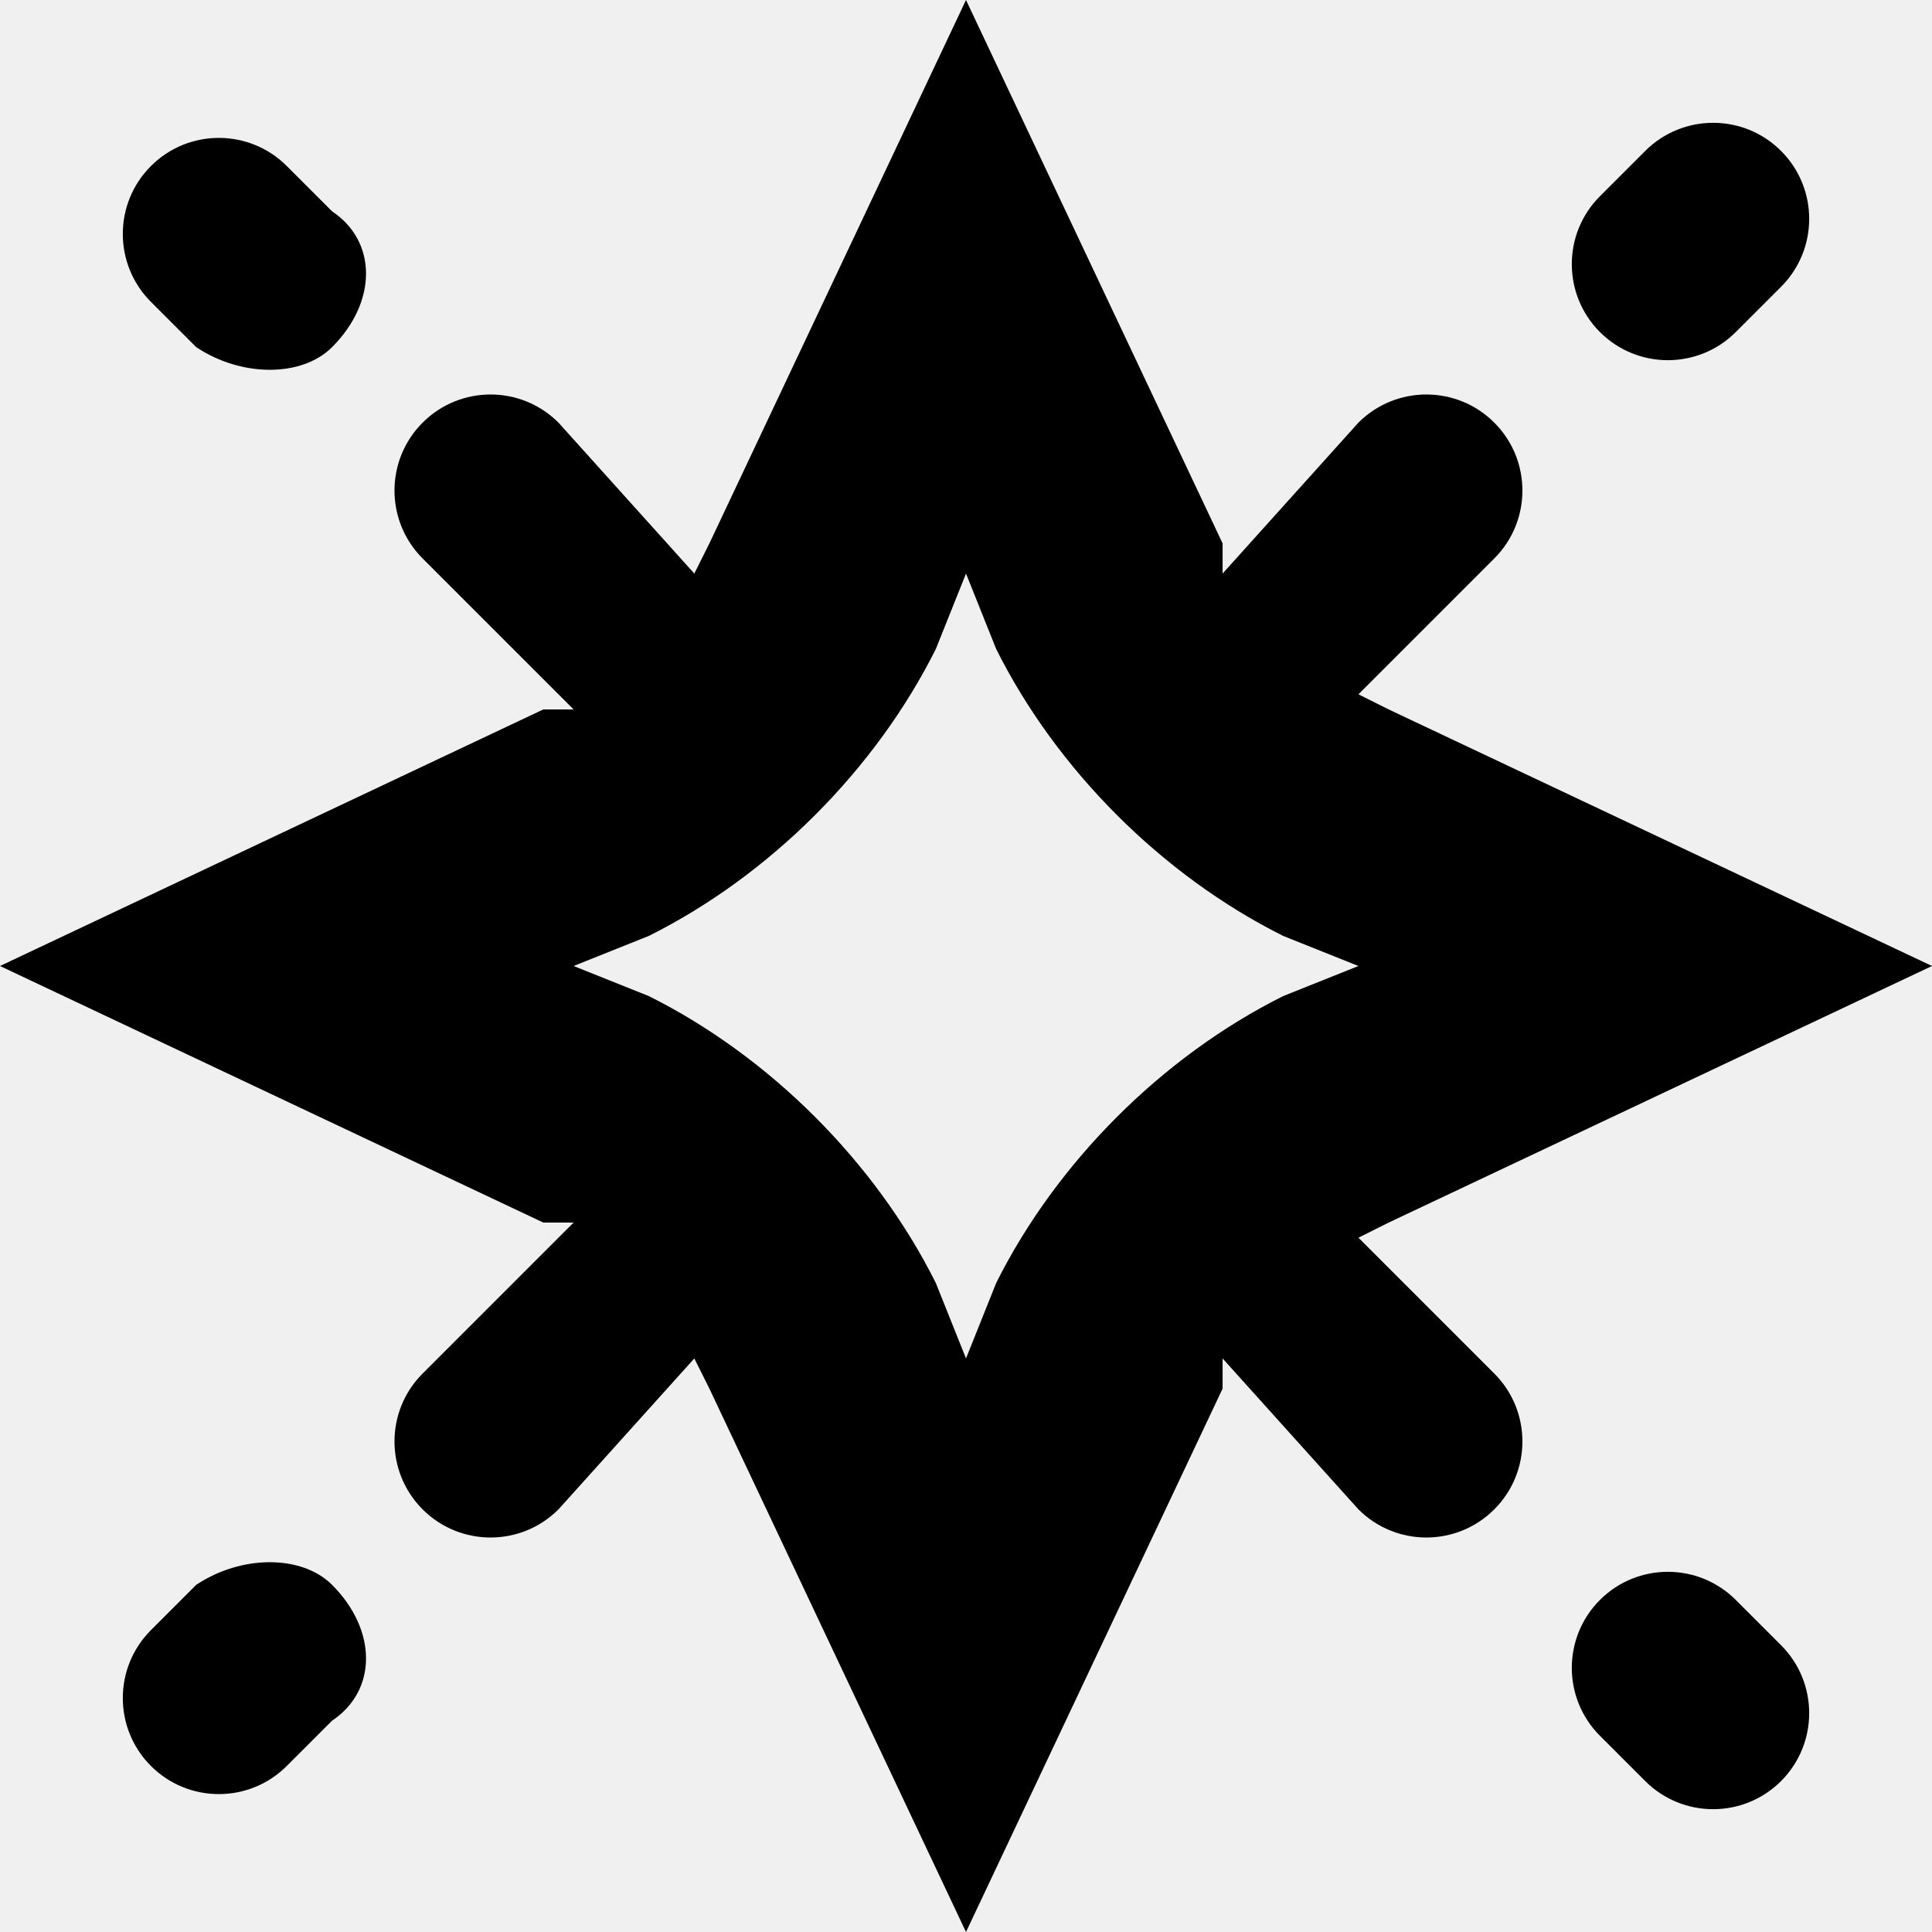
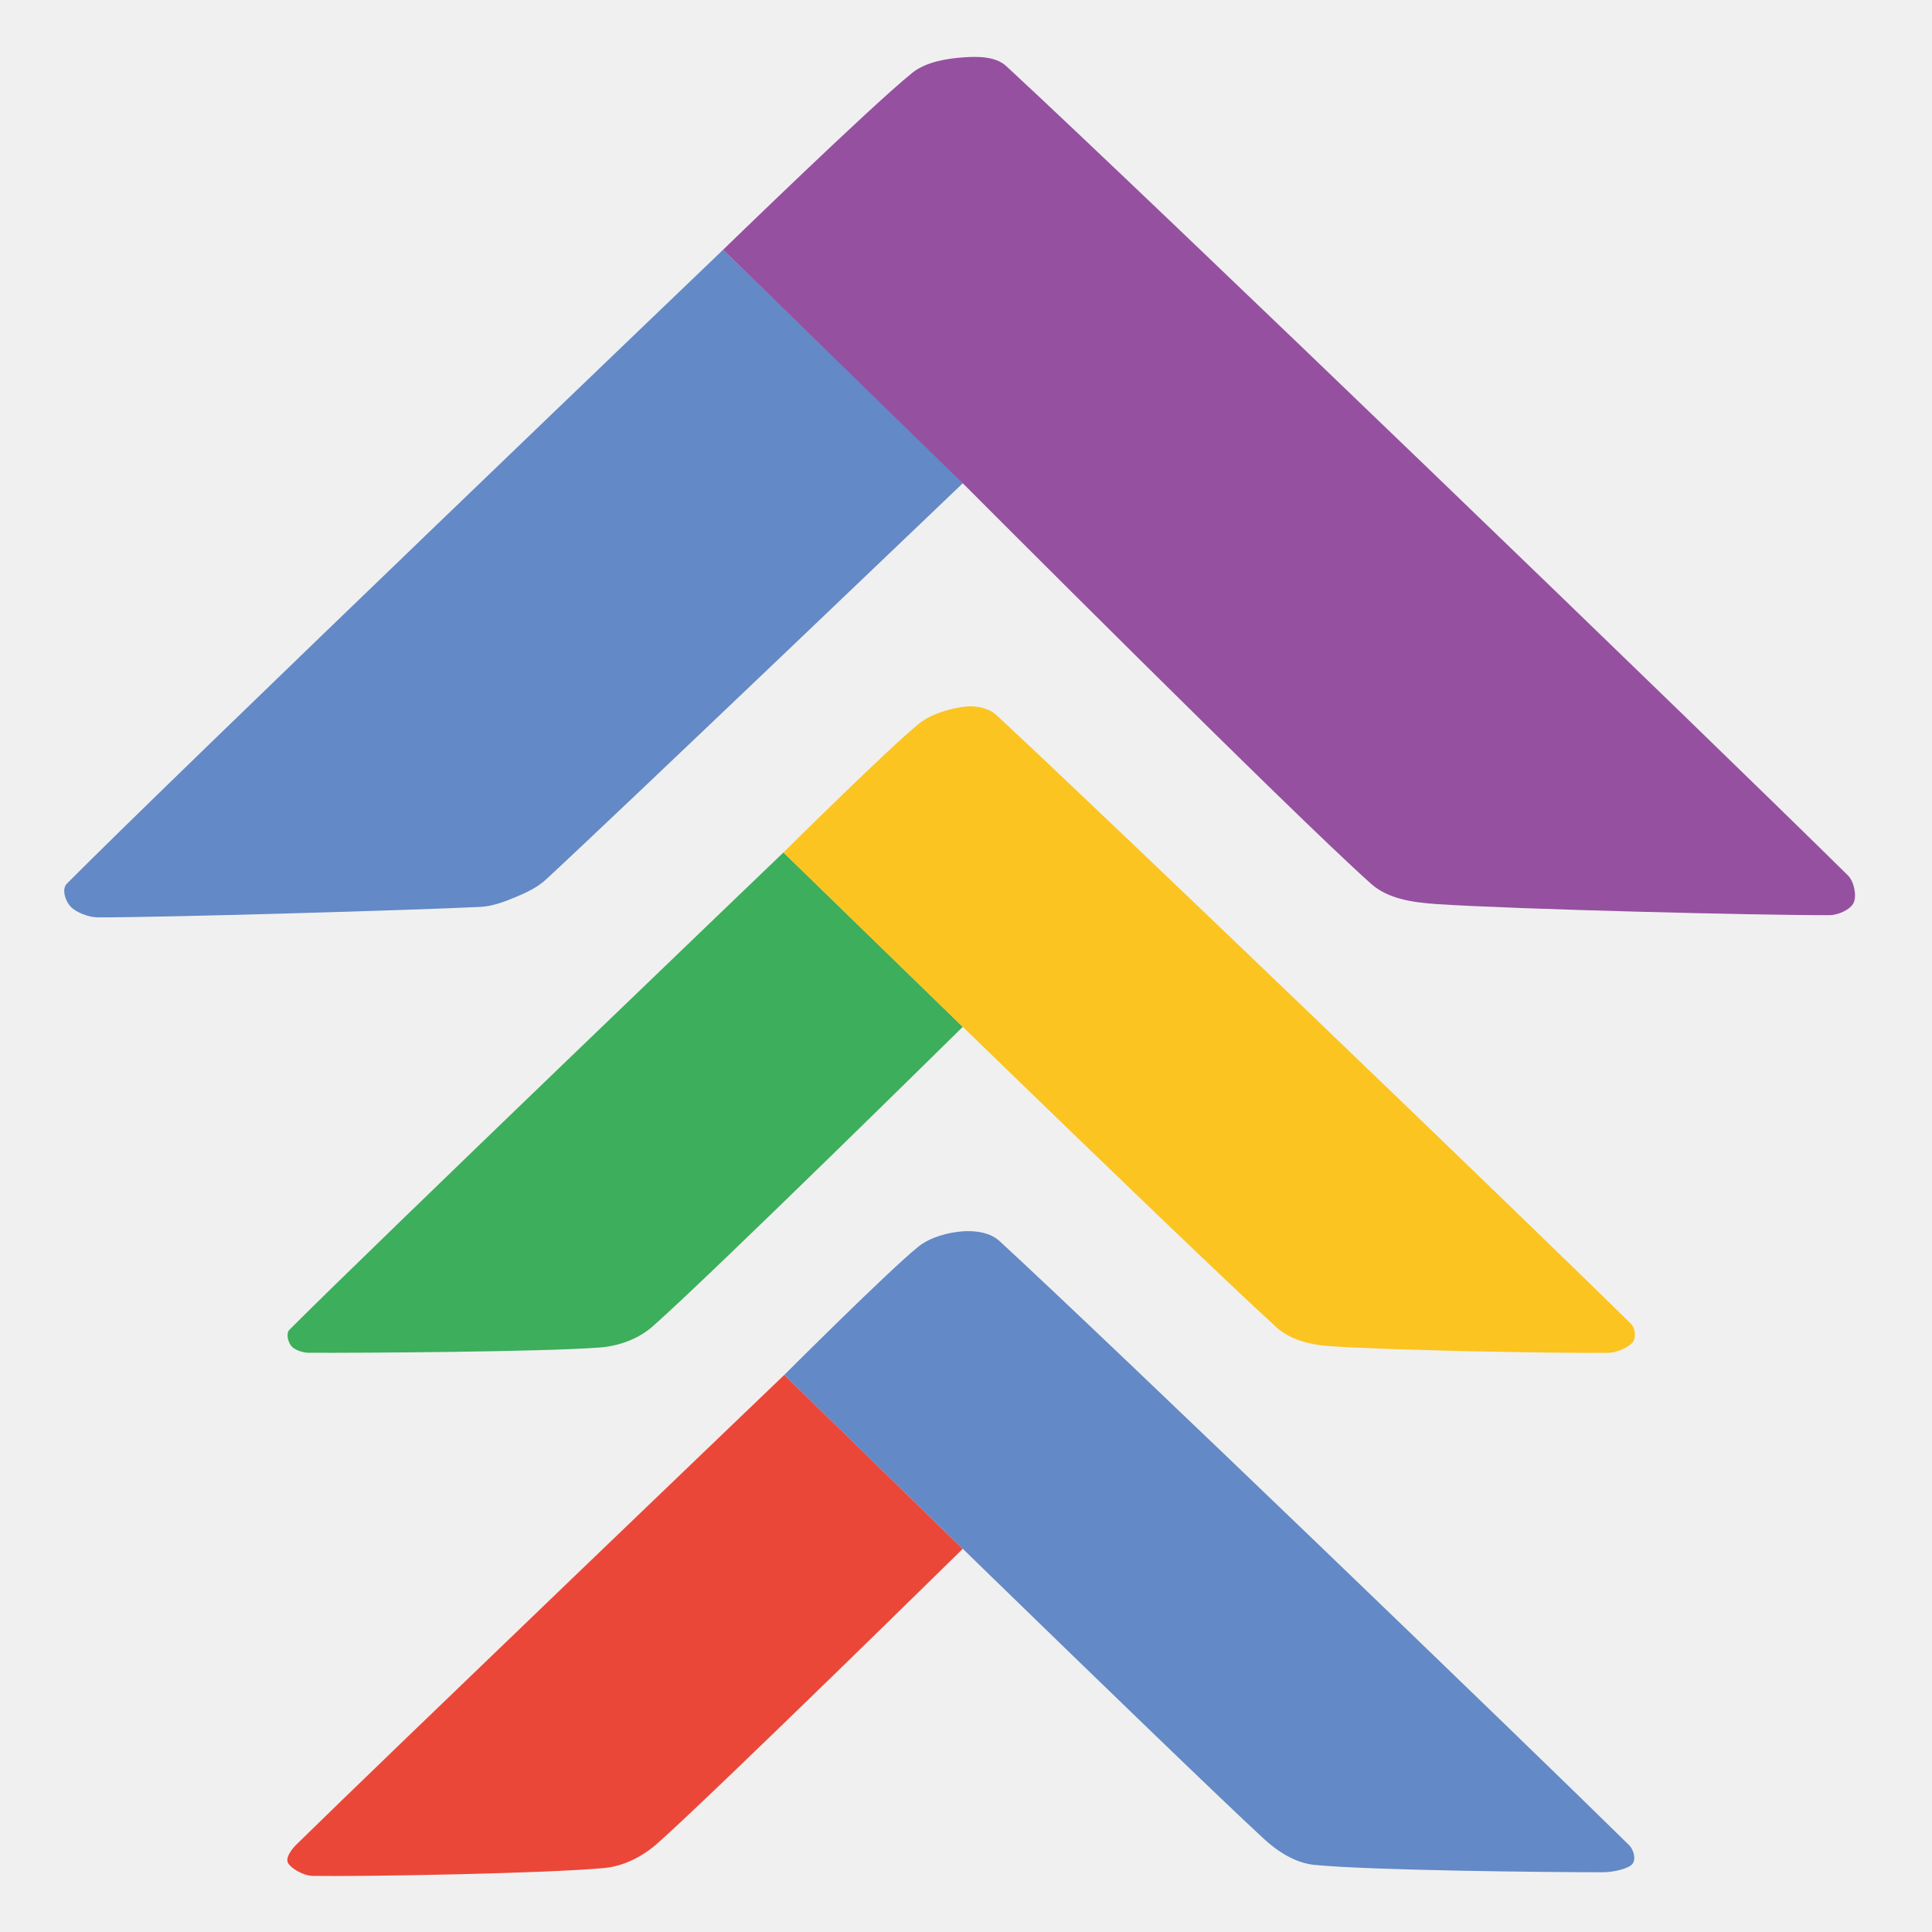
- <svg xmlns="http://www.w3.org/2000/svg" viewBox="0 0 128 128">
-   <path fill-rule="evenodd" d="M81 36 64 0 47 36l-1 2-9-10a6 6 0 0 0-9 9l10 10h-2L0 64l36 17h2L28 91a6 6 0 1 0 9 9l9-10 1 2 17 36 17-36v-2l9 10a6 6 0 1 0 9-9l-9-9 2-1 36-17-36-17-2-1 9-9a6 6 0 1 0-9-9l-9 10v-2Zm-17 2-2 5c-4 8-11 15-19 19l-5 2 5 2c8 4 15 11 19 19l2 5 2-5c4-8 11-15 19-19l5-2-5-2c-8-4-15-11-19-19l-2-5Z" clip-rule="evenodd" />
-   <path d="M118 19a6 6 0 0 0-9-9l-3 3a6 6 0 1 0 9 9l3-3Zm-96 4c-2 2-6 2-9 0l-3-3a6 6 0 1 1 9-9l3 3c3 2 3 6 0 9Zm0 82c-2-2-6-2-9 0l-3 3a6 6 0 1 0 9 9l3-3c3-2 3-6 0-9Zm96 4a6 6 0 0 1-9 9l-3-3a6 6 0 1 1 9-9l3 3Z" />
-   <style>path{fill:#000}@media (prefers-color-scheme:dark){path{fill:#fff}}</style>
+ <svg xmlns="http://www.w3.org/2000/svg" width="100%" height="100%" viewBox="0 0 683 683" version="1.1" xml:space="preserve" style="fill-rule:evenodd;clip-rule:evenodd;stroke-linejoin:round;stroke-miterlimit:2;">
+   <g transform="matrix(1.33333,0,0,1.33333,0,0)">
+     <rect id="Artboard1" x="0" y="0" width="512" height="512" style="fill:none;" />
+     <g id="Artboard11">
+       <g transform="matrix(1,0,0,1,0.12602,-0.123406)">
+         <g id="Top">
+           <g>
+             <g id="Blue-Top" transform="matrix(1,0,0,1,-0.732045,0.443522)">
+               <path d="M256,127.692L192.334,65.899C192.334,65.899 47.173,204.949 18.335,233.971C16.892,235.423 17.922,238.545 19.305,240.035C20.688,241.526 24.007,242.911 26.63,242.914C44.739,242.93 109.523,241.026 127.957,240.135C131.162,239.98 134.333,238.779 137.235,237.569C140.124,236.363 143.07,234.997 145.368,232.871C165.162,214.558 256,127.692 256,127.692Z" style="fill:rgb(99,137,198);" />
+             </g>
+             <g id="Purple-Top" transform="matrix(0.999997,0.00228151,-0.00228151,0.999997,-0.584708,0.00966883)">
+               <path d="M256,14.732C259.844,14.457 264.491,14.446 267.326,17.056C306.478,53.113 453.391,194.193 490.917,231.074C492.685,232.81 493.292,236.576 492.487,238.339C491.682,240.102 488.488,241.639 486.085,241.652C467.636,241.752 402.04,240.269 381.793,238.941C375.815,238.549 369.092,237.652 364.605,233.682C343.639,215.133 256,127.645 256,127.645L192.334,65.898C192.334,65.898 231.815,27.365 242.426,18.837C246.111,15.876 251.85,15.028 256,14.732Z" style="fill:rgb(149,80,160);" />
+             </g>
+           </g>
+         </g>
+       </g>
+       <g transform="matrix(1,0,0,1,-0.0243914,0.731623)">
+         <g id="Mid">
+           <g>
+             <path id="Green-Mid" d="M207.751,225.289C207.751,225.289 98.531,330.009 76.784,351.82C75.757,352.85 76.414,355.137 77.266,356.158C78.117,357.178 80.239,357.936 81.892,357.943C95.531,358.008 143.9,357.708 159.097,356.543C164.1,356.16 169.314,354.276 173.073,350.953C189.106,336.783 255.293,271.524 255.293,271.524L207.751,225.289Z" style="fill:rgb(61,174,91);" />
+             <path id="Yellow-Mid" d="M207.751,225.289C207.751,225.289 235.734,197.518 243.776,191.072C247.16,188.359 252.586,186.975 256,186.614C258.84,186.313 262.163,186.961 264.258,188.903C293.657,216.168 404.287,322.495 432.398,350.201C433.577,351.363 433.914,353.848 432.925,355.14C431.936,356.431 428.814,357.923 426.466,357.952C412.973,358.117 366.634,357.259 351.969,356.133C347.193,355.766 342.022,354.411 338.475,351.193C314.439,329.386 207.751,225.289 207.751,225.289Z" style="fill:rgb(251,196,32);" />
+           </g>
+         </g>
+       </g>
+       <g transform="matrix(1,0,0,1,2.85515,0.759241)">
+         <g id="Bottom">
+           <g>
+             <path id="Bottom-Red" d="M205.101,363.774C205.101,363.774 97.609,466.794 75.677,488.362C74.421,489.596 72.786,491.803 73.505,493.178C74.224,494.553 77.544,496.574 79.99,496.613C93.979,496.837 142.188,495.961 157.439,494.52C162.585,494.034 167.634,491.406 171.494,487.967C187.322,473.862 252.412,409.893 252.412,409.893L205.101,363.774Z" style="fill:rgb(235,71,57);" />
+             <path id="Bottom-Blue" d="M205.101,363.774C205.101,363.774 232.747,336.128 240.633,329.785C243.87,327.18 248.83,325.964 252.415,325.714C255.761,325.48 259.677,326.009 262.144,328.281C291.592,355.409 401.143,460.936 429.1,488.48C430.316,489.679 431.018,492.349 429.883,493.544C428.749,494.738 424.919,495.641 422.293,495.646C408.26,495.672 360.688,495.177 345.681,493.701C340.671,493.209 335.948,490.21 332.25,486.793C308.82,465.138 205.101,363.774 205.101,363.774Z" style="fill:rgb(99,137,198);" />
+           </g>
+         </g>
+       </g>
+     </g>
+   </g>
</svg>
